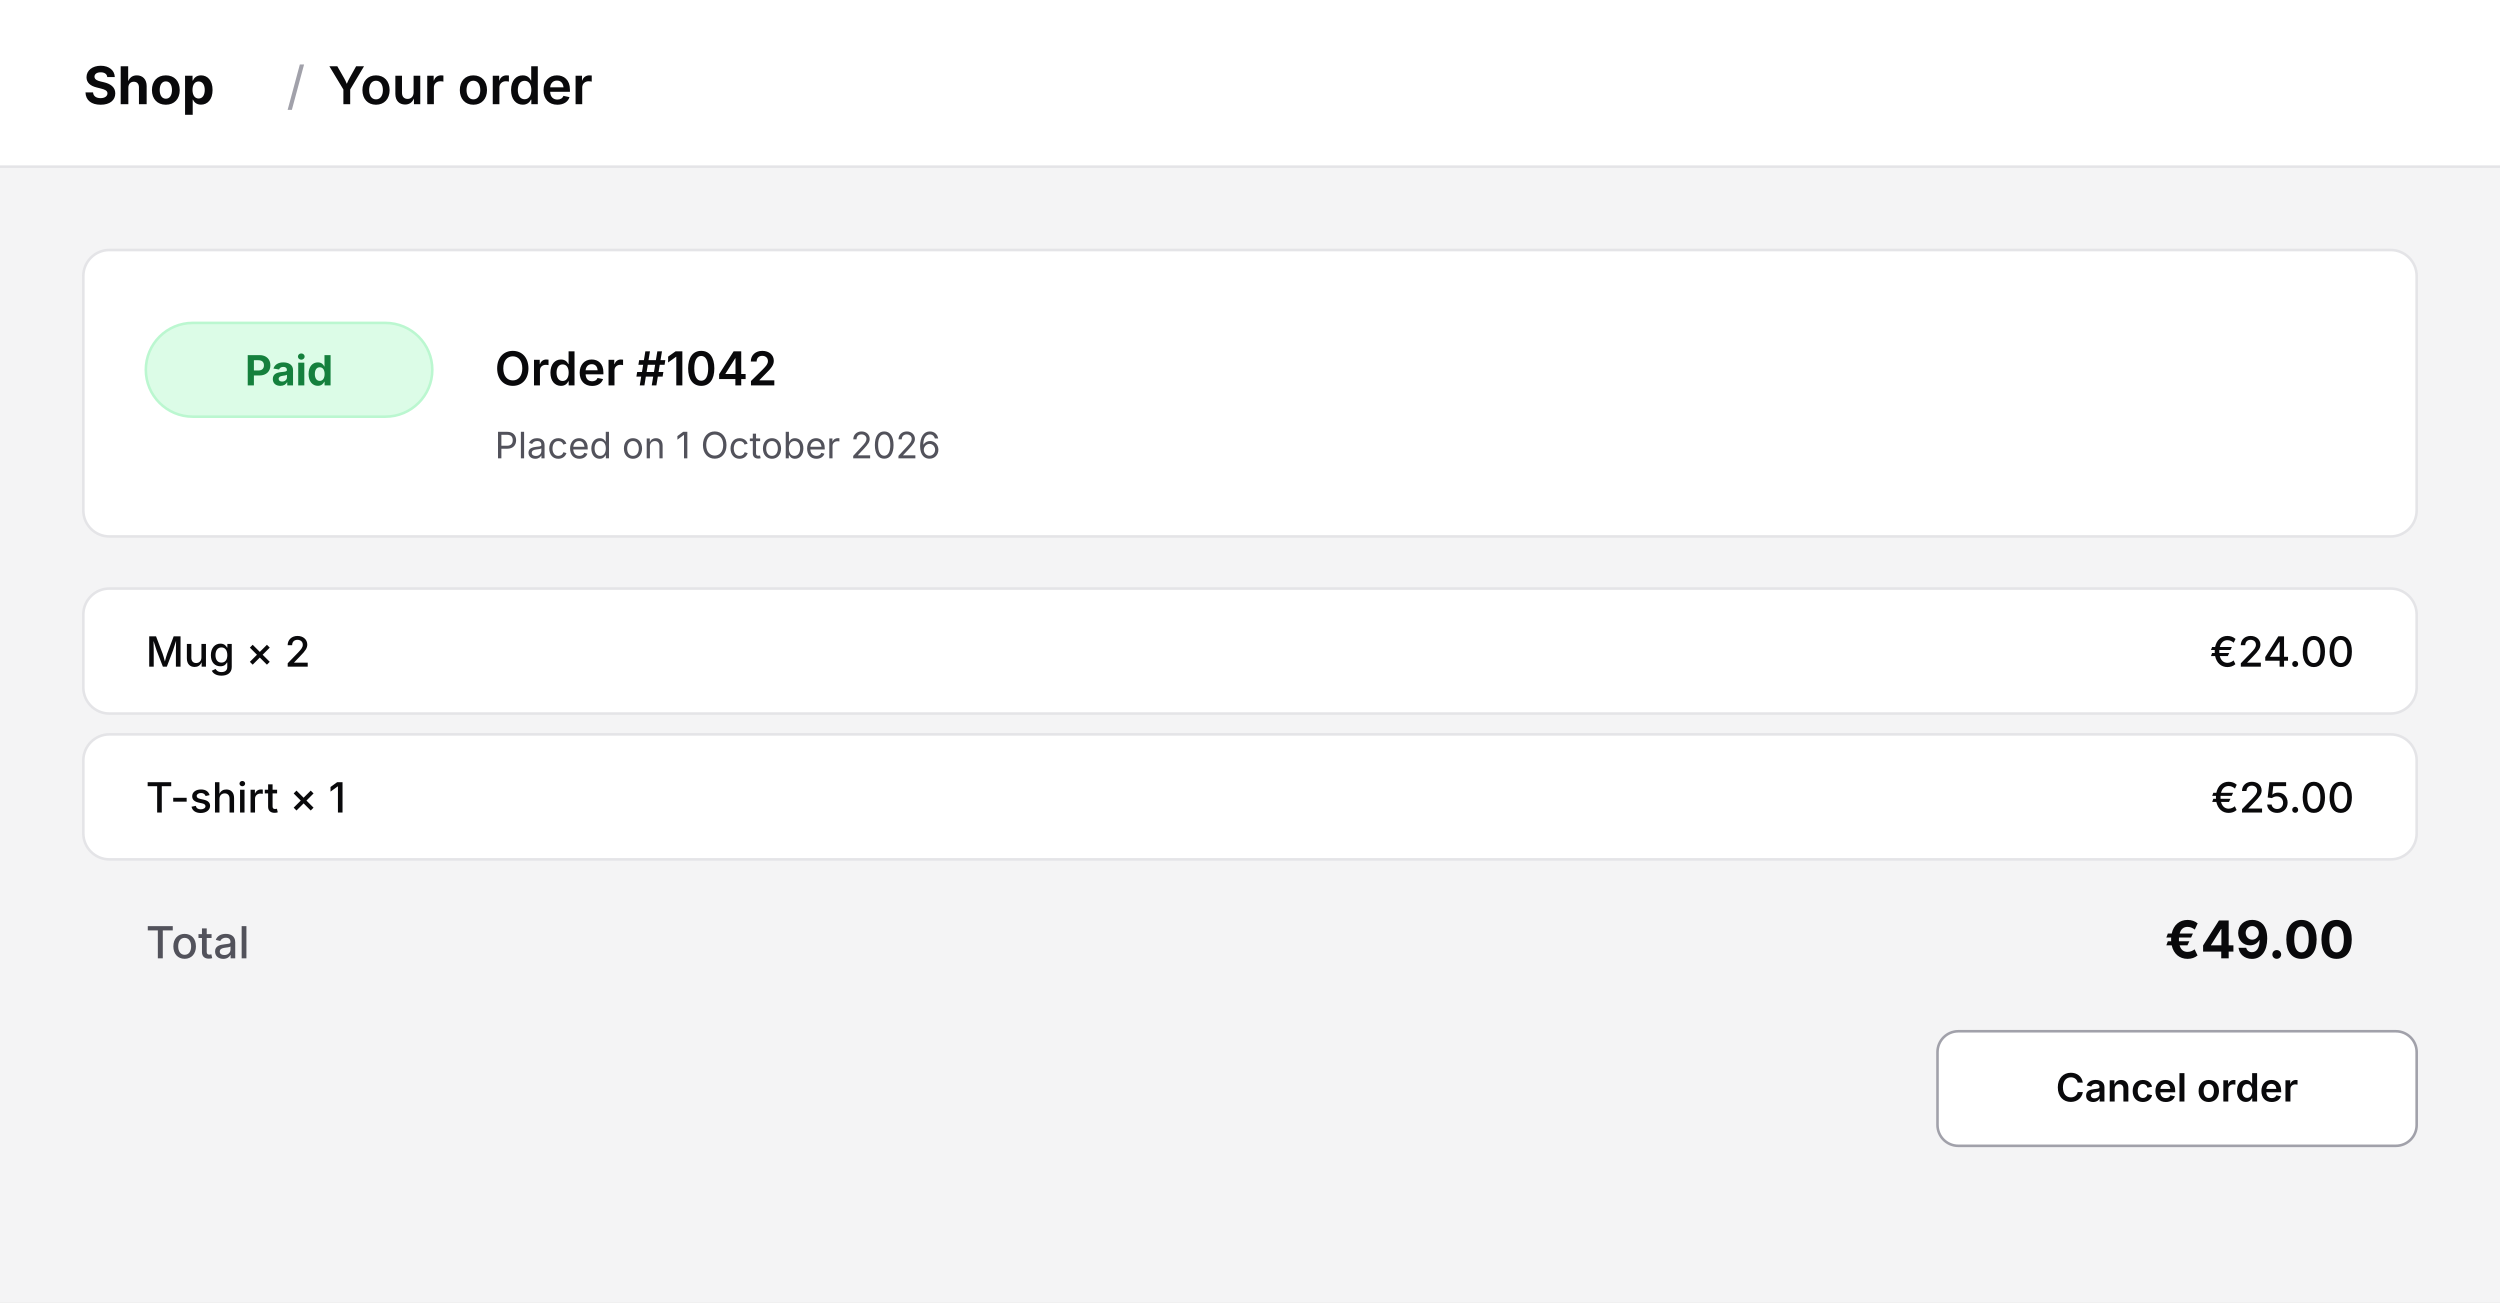
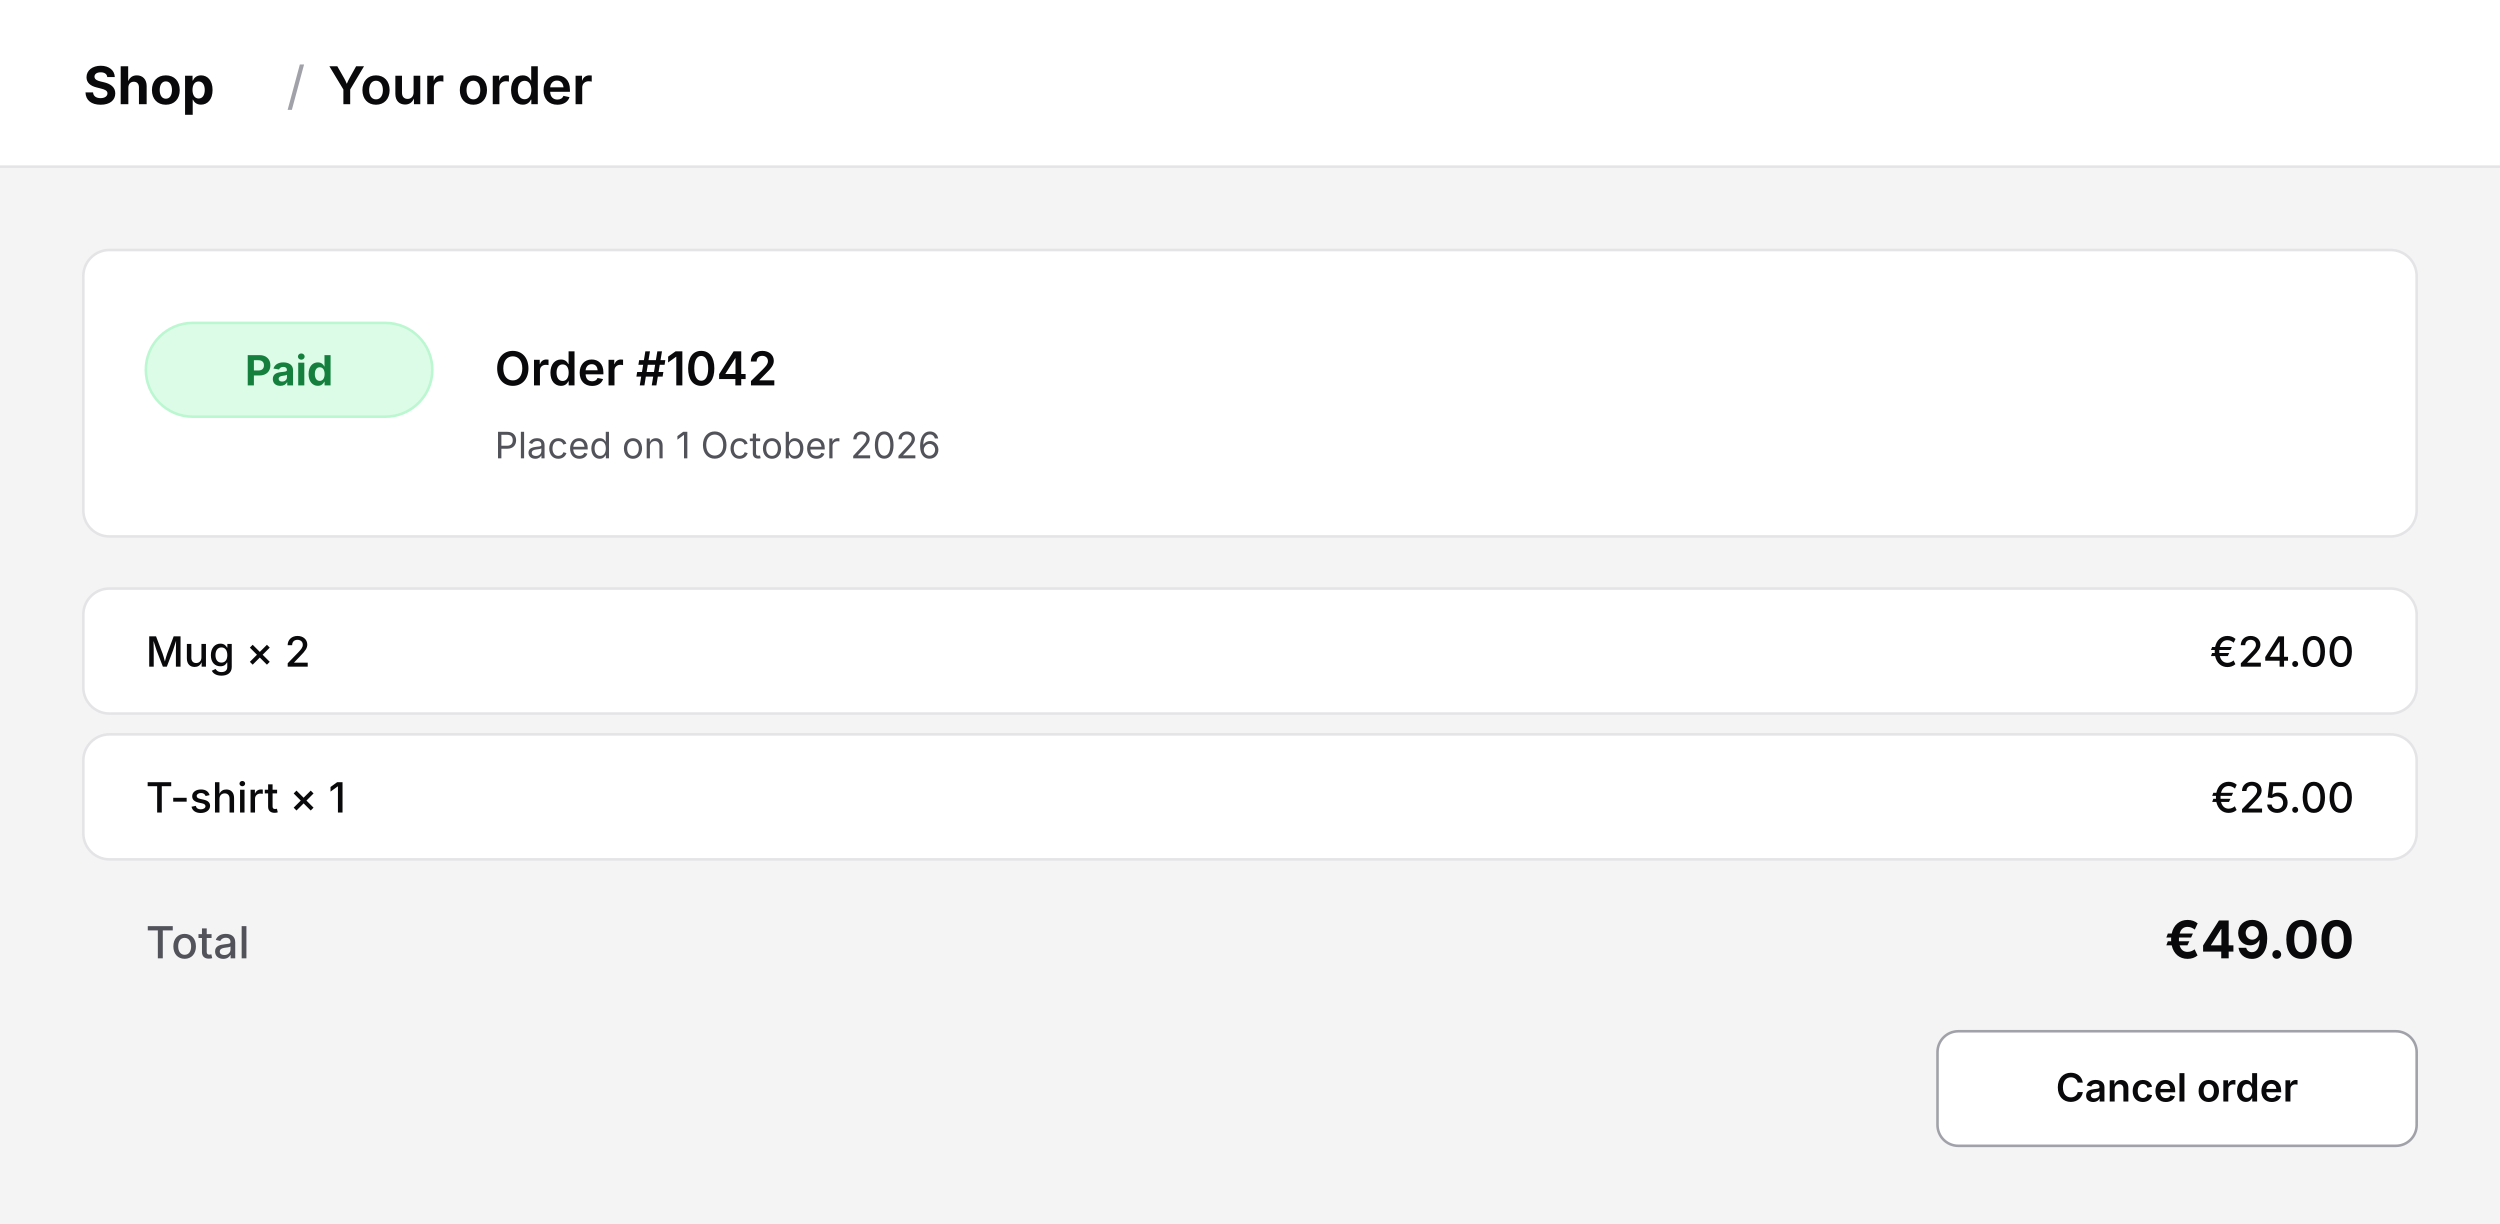
- <svg xmlns="http://www.w3.org/2000/svg" viewBox="0 0 960 500" width="960" height="500" font-family="ui-sans-serif,system-ui,-apple-system,Segoe UI,sans-serif">
-   <rect width="960" height="500" fill="#f4f4f5" />
+ <svg xmlns="http://www.w3.org/2000/svg" viewBox="0 0 960 470" width="960" height="470" font-family="ui-sans-serif,system-ui,-apple-system,Segoe UI,sans-serif">
+   <rect width="960" height="470" fill="#f4f4f5" />
  <rect x="0" y="0" width="960" height="64" fill="#ffffff" />
  <line x1="0" y1="64" x2="960" y2="64" stroke="#e4e4e7" />
  <text x="32" y="40" font-size="20" font-weight="700" fill="#09090b">Shop</text>
  <text x="110" y="40" font-size="20" font-weight="400" fill="#a1a1aa" text-anchor="start">/</text>
  <text x="126" y="40" font-size="20" font-weight="600" fill="#09090b" text-anchor="start">Your order</text>
  <rect x="32" y="96" width="896" height="110" rx="10" fill="#ffffff" stroke="#e4e4e7" />
  <rect x="56" y="124" width="110" height="36" rx="18" fill="#dcfce7" stroke="#bbf7d0" />
  <text x="111" y="148" font-size="16" font-weight="700" fill="#15803d" text-anchor="middle">Paid</text>
  <text x="190" y="148" font-size="18" font-weight="600" fill="#09090b" text-anchor="start">Order #1042</text>
  <text x="190" y="176" font-size="14" font-weight="400" fill="#52525b" text-anchor="start">Placed on 1 October 2026</text>
  <rect x="32" y="226" width="896" height="48" rx="10" fill="#ffffff" stroke="#e4e4e7" />
  <text x="56" y="256" font-size="16" font-weight="500" fill="#09090b" text-anchor="start">Mug × 2</text>
  <text x="904" y="256" font-size="16" font-weight="500" fill="#09090b" text-anchor="end">€24.00</text>
  <rect x="32" y="282" width="896" height="48" rx="10" fill="#ffffff" stroke="#e4e4e7" />
  <text x="56" y="312" font-size="16" font-weight="500" fill="#09090b" text-anchor="start">T-shirt × 1</text>
  <text x="904" y="312" font-size="16" font-weight="500" fill="#09090b" text-anchor="end">€25.00</text>
  <text x="56" y="368" font-size="17" font-weight="500" fill="#52525b" text-anchor="start">Total</text>
  <text x="904" y="368" font-size="20" font-weight="700" fill="#09090b" text-anchor="end">€49.00</text>
-   <rect x="744" y="396" width="184" height="44" rx="8" fill="#ffffff" stroke="#a1a1aa" />
-   <text x="836.0" y="423.0" font-size="15" font-weight="600" fill="#09090b" text-anchor="middle">Cancel order</text>
+   <g data-action="Cancel the order">
+     <rect x="744" y="396" width="184" height="44" rx="8" fill="#ffffff" stroke="#a1a1aa" />
+     <text x="836.0" y="423.0" font-size="15" font-weight="600" fill="#09090b" text-anchor="middle">Cancel order</text>
+   </g>
</svg>
